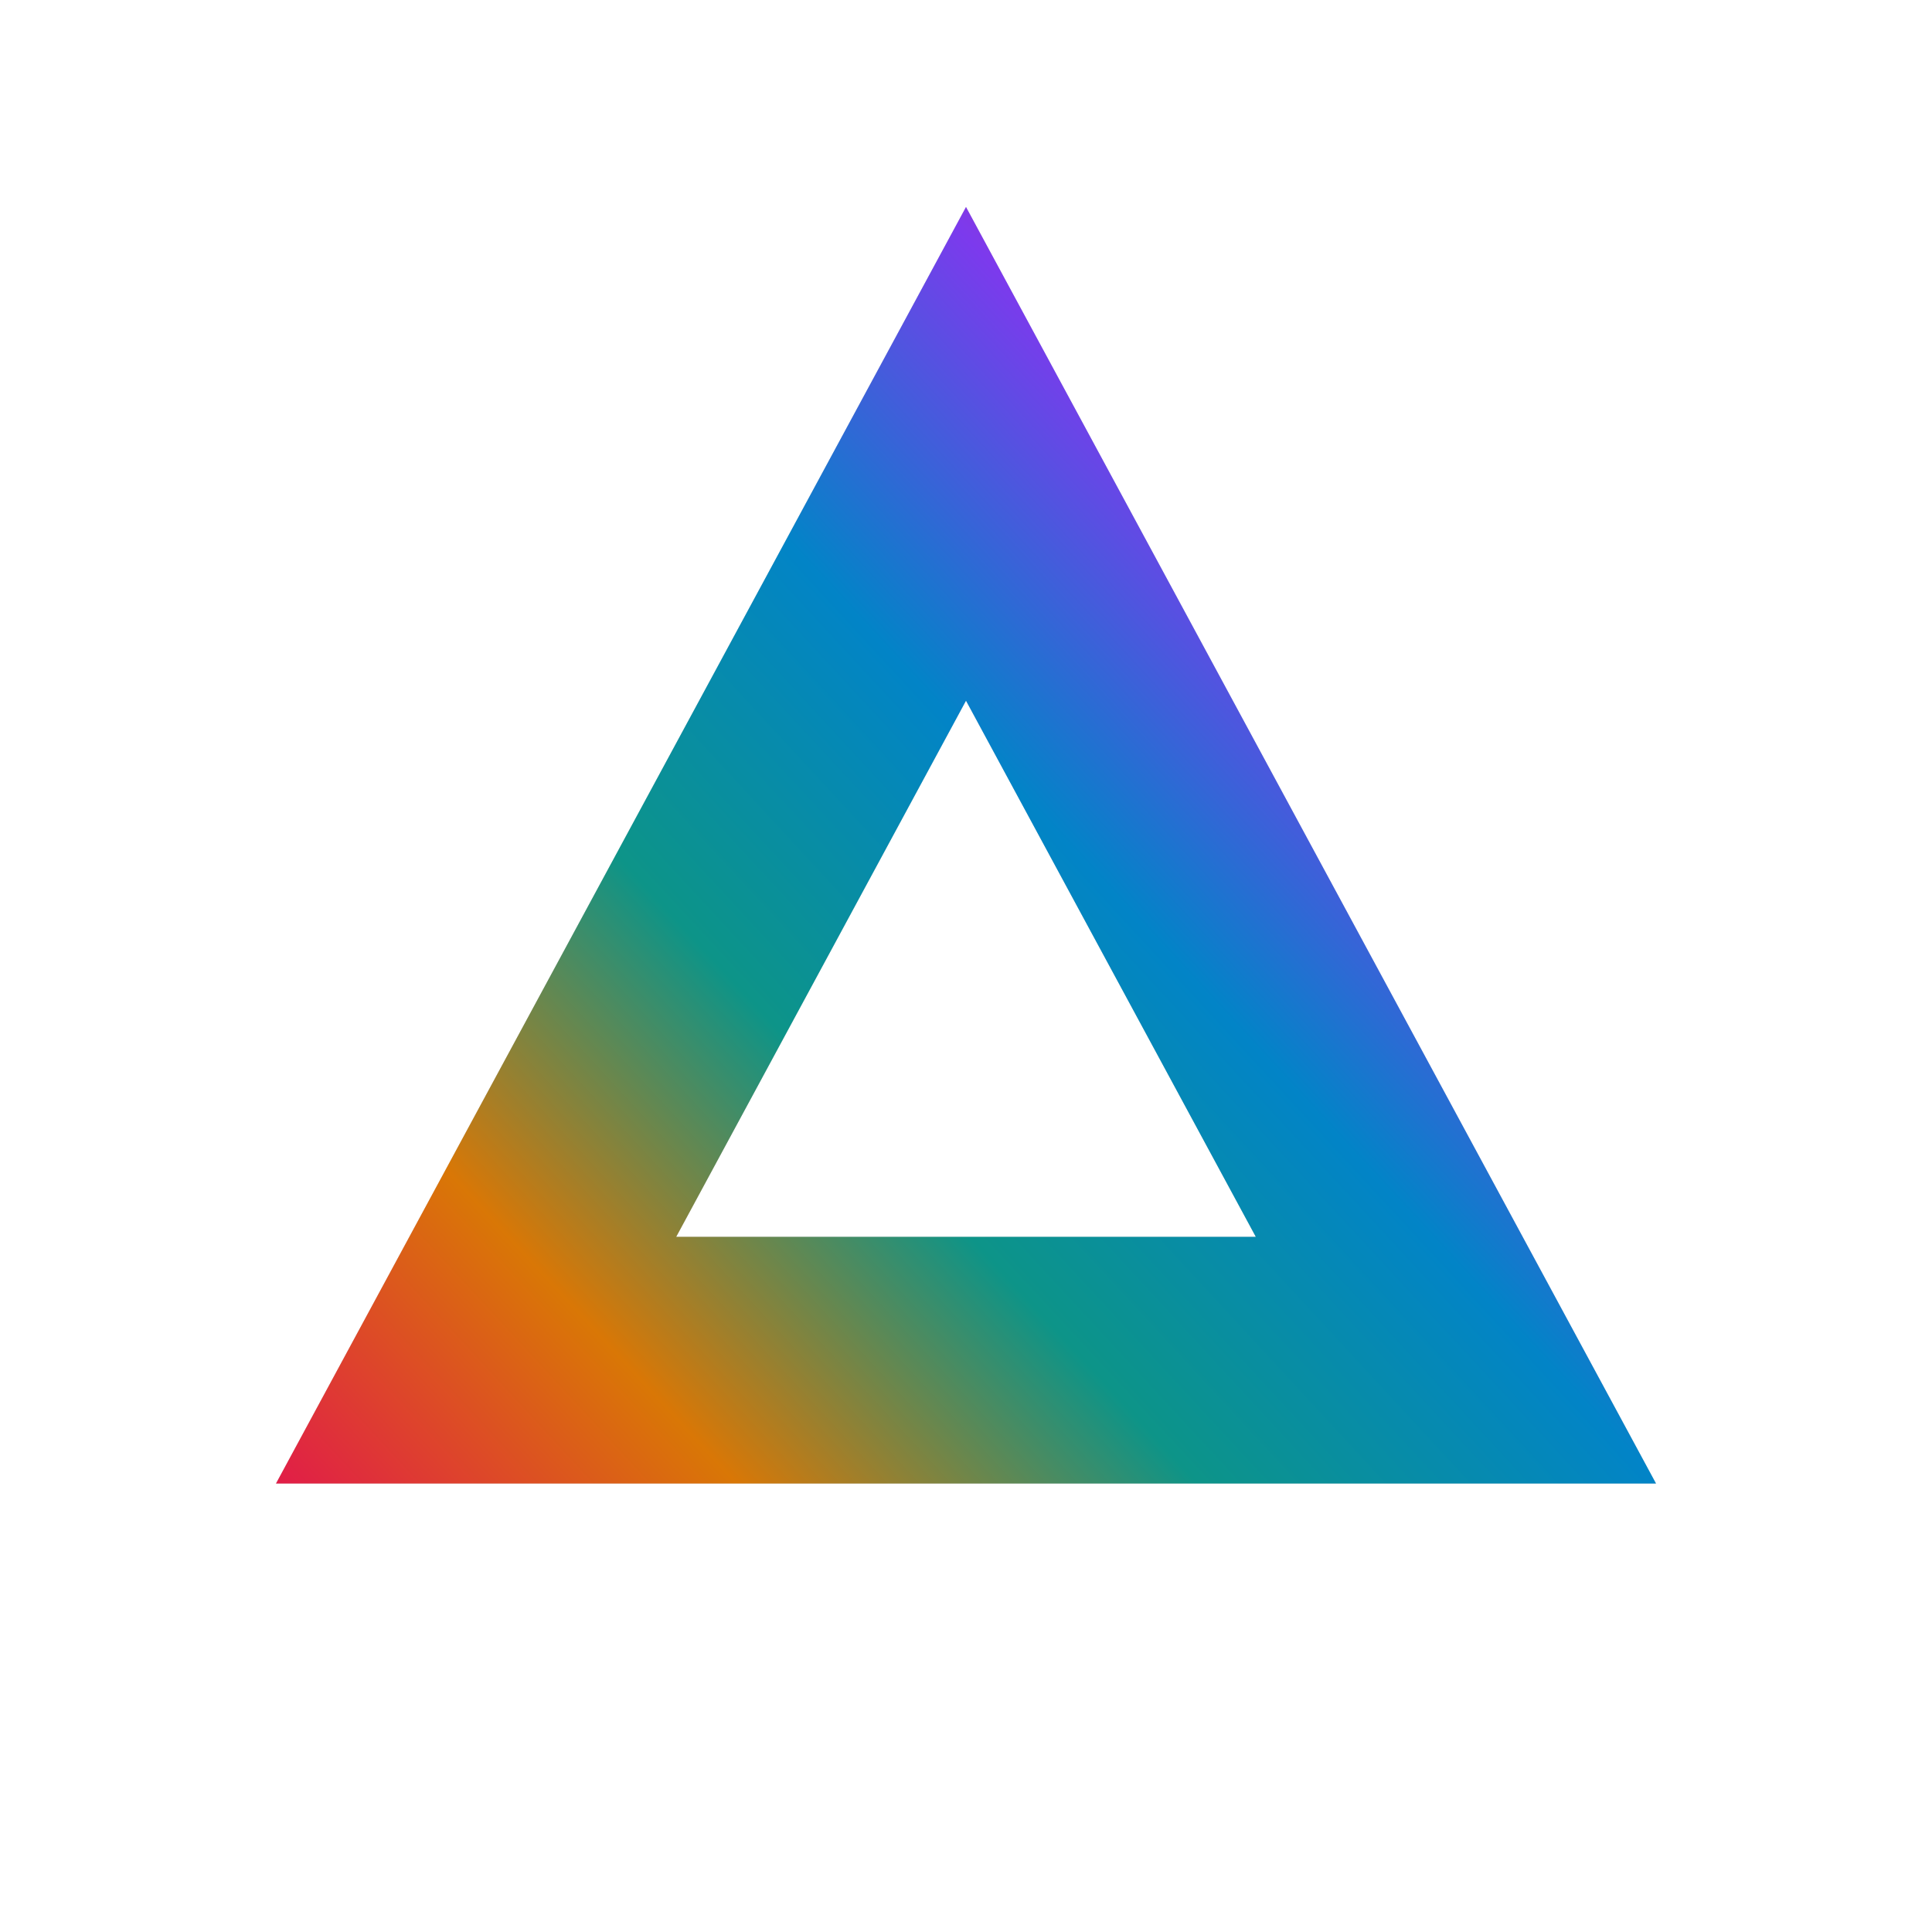
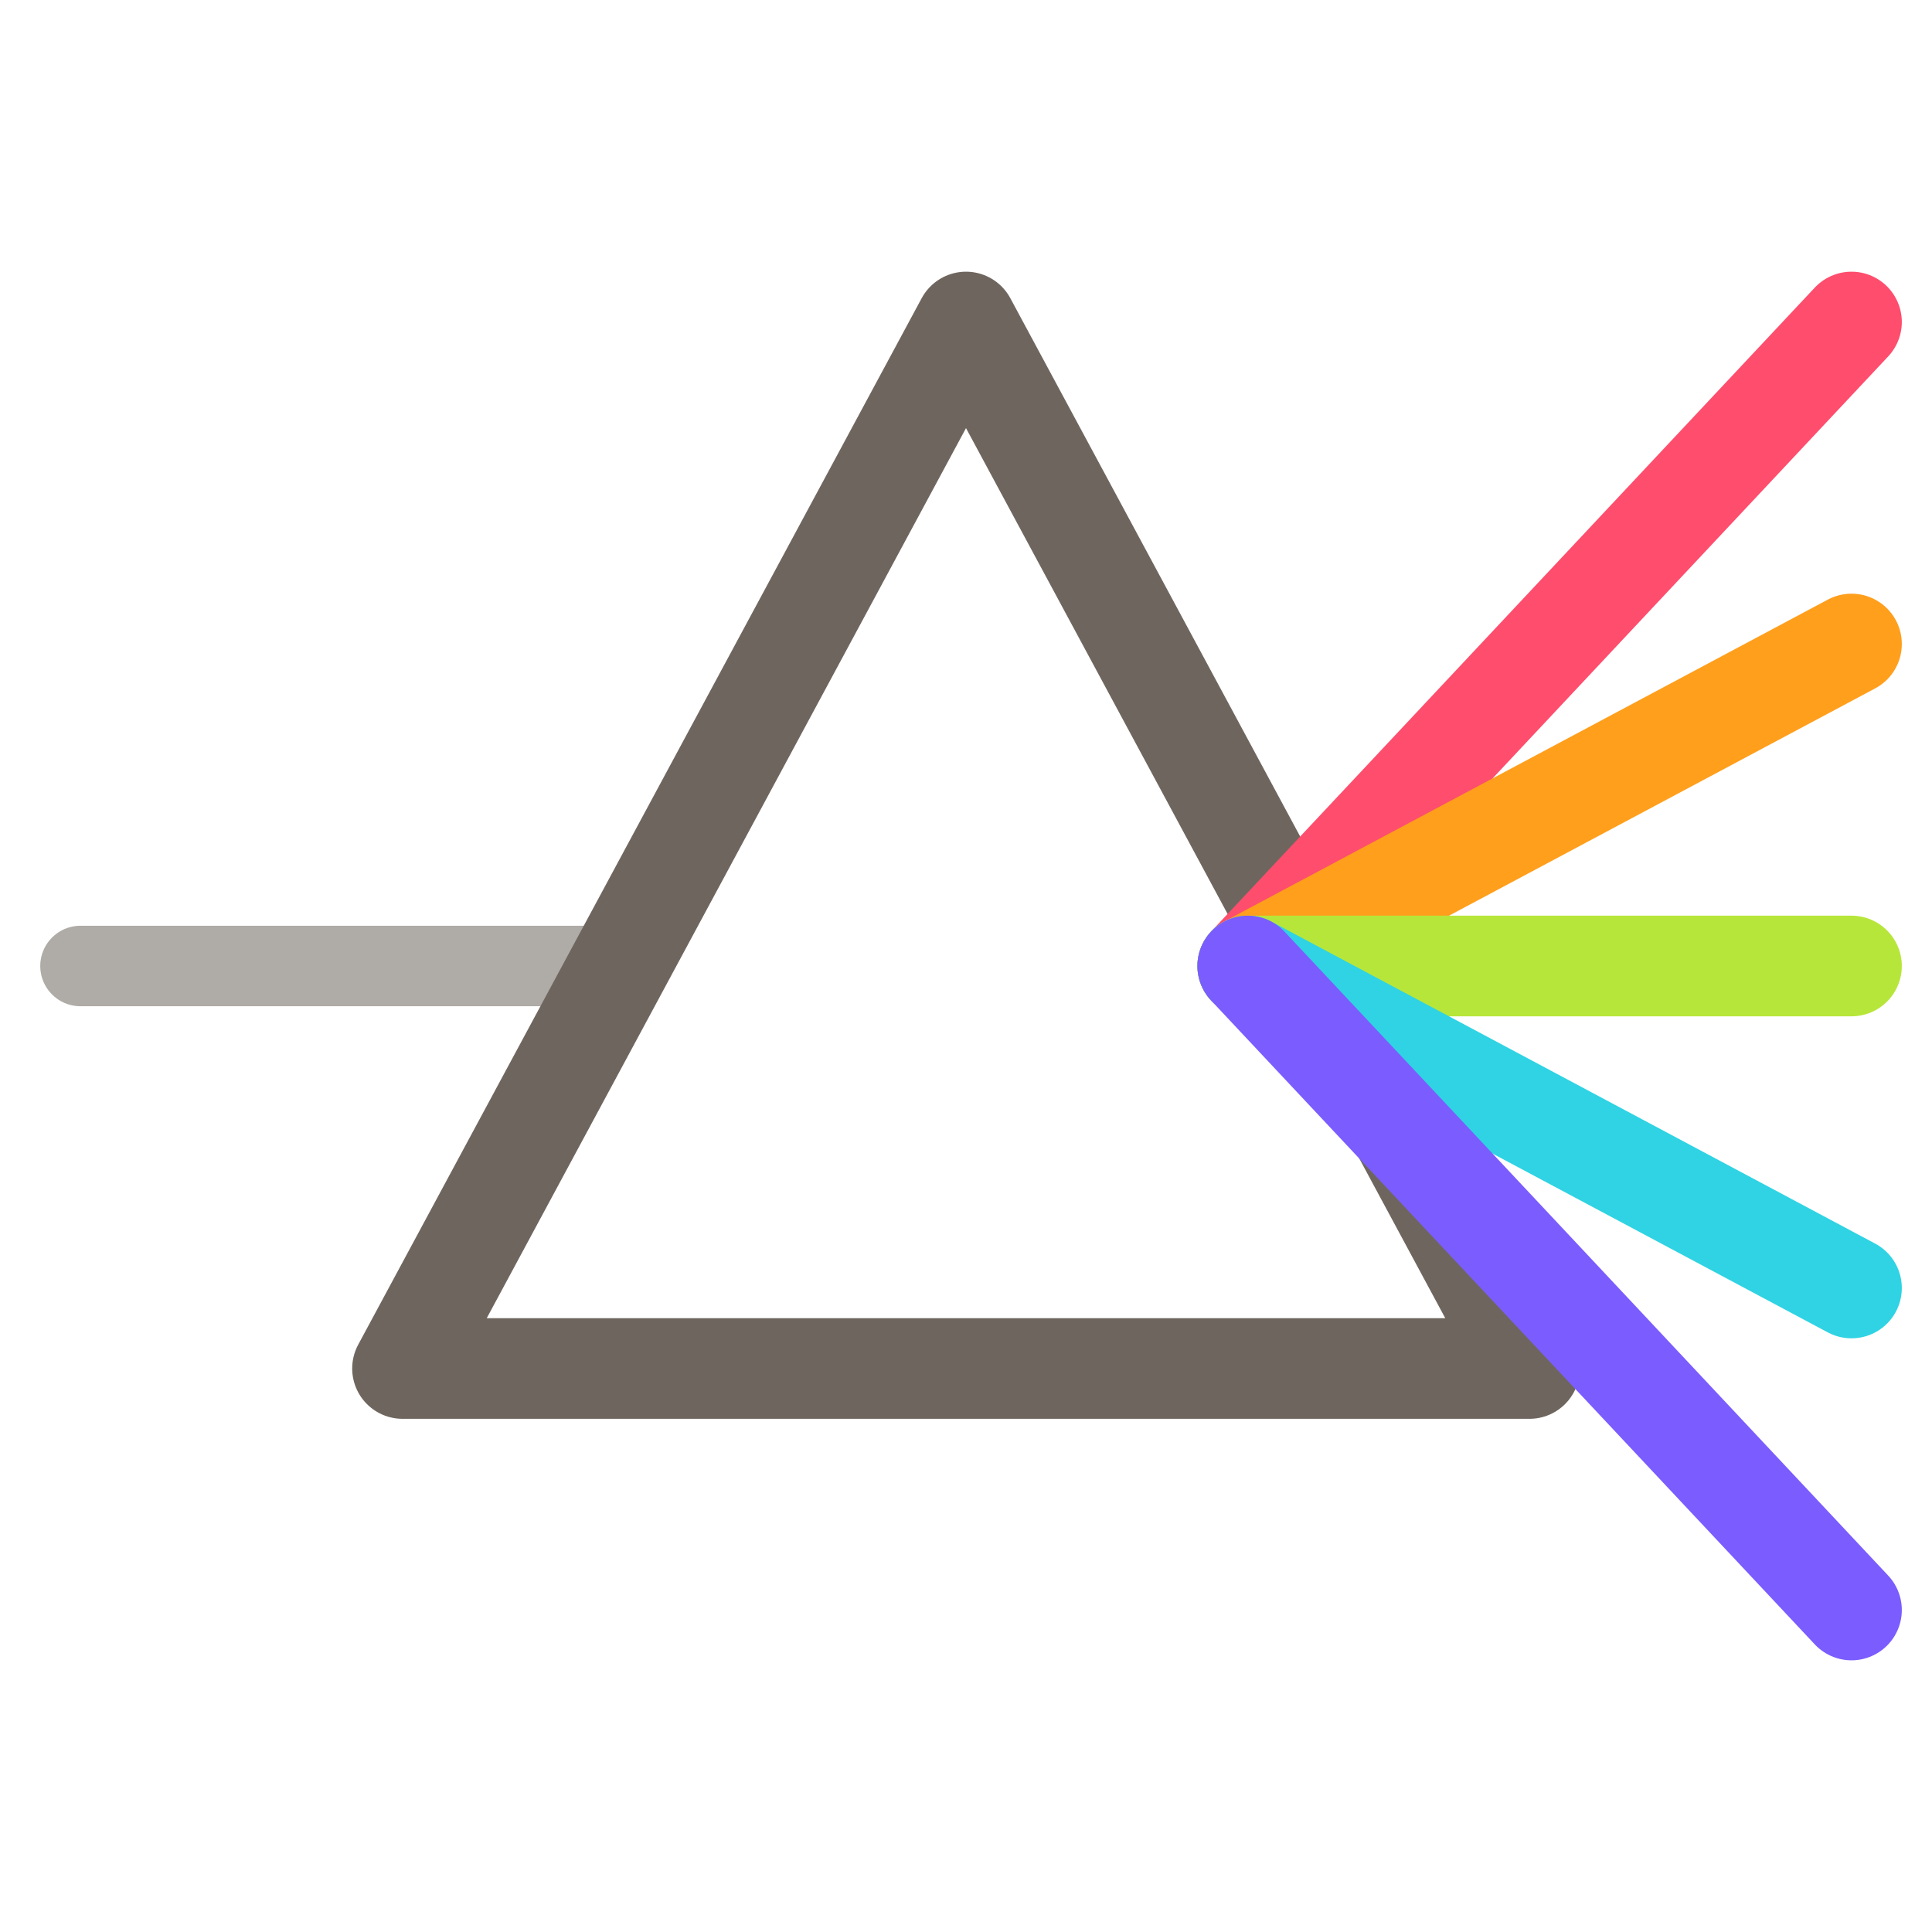
- <svg xmlns="http://www.w3.org/2000/svg" viewBox="0 0 56 56" fill="none">
-   <defs>
-     <linearGradient id="prismTriangleRing" gradientUnits="userSpaceOnUse" x1="8" y1="43" x2="48" y2="6">
-       <stop offset="0" stop-color="#e11d48" />
-       <stop offset="0.18" stop-color="#d97706" />
-       <stop offset="0.36" stop-color="#0d9488" />
-       <stop offset="0.54" stop-color="#0284c7" />
-       <stop offset="0.72" stop-color="#7c3aed" />
-       <stop offset="0.9" stop-color="#db2777" />
-       <stop offset="1" stop-color="#e11d48" />
-     </linearGradient>
-   </defs>
-   <path fill="#111827" fill-opacity="0.2" fill-rule="evenodd" d="M28 6L48 43H8L28 6Z M28 20.31L19.6 35.85H36.4L28 20.31Z" />
-   <path fill="url(#prismTriangleRing)" fill-rule="evenodd" d="M28 6L48 43H8L28 6Z M28 20.31L19.6 35.85H36.4L28 20.31Z" />
+ <svg xmlns="http://www.w3.org/2000/svg" viewBox="0 0 48 48" fill="none" color="#6e665e">
+   <g stroke-linecap="round" stroke-linejoin="round">
+     <path d="M24 8 L10 34 L38 34 Z" stroke="currentColor" stroke-width="2.5" data-prism-refraction-part="instrument" />
+     <path d="M2 24 L15 24" stroke="currentColor" stroke-width="2" opacity="0.55" data-prism-refraction-part="source-light" />
+     <g data-prism-refraction-part="spectrum" stroke-width="2.5">
+       <path d="M31 24 L46 8" stroke="#ff4d6d" data-prism-spectrum="p" />
+       <path d="M31 24 L46 16" stroke="#ff9f1c" data-prism-spectrum="r" />
+       <path d="M31 24 L46 24" stroke="#b7e63a" data-prism-spectrum="i" />
+       <path d="M31 24 L46 32" stroke="#2fd3e3" data-prism-spectrum="s" />
+       <path d="M31 24 L46 40" stroke="#7b5cff" data-prism-spectrum="m" />
+     </g>
+   </g>
</svg>
